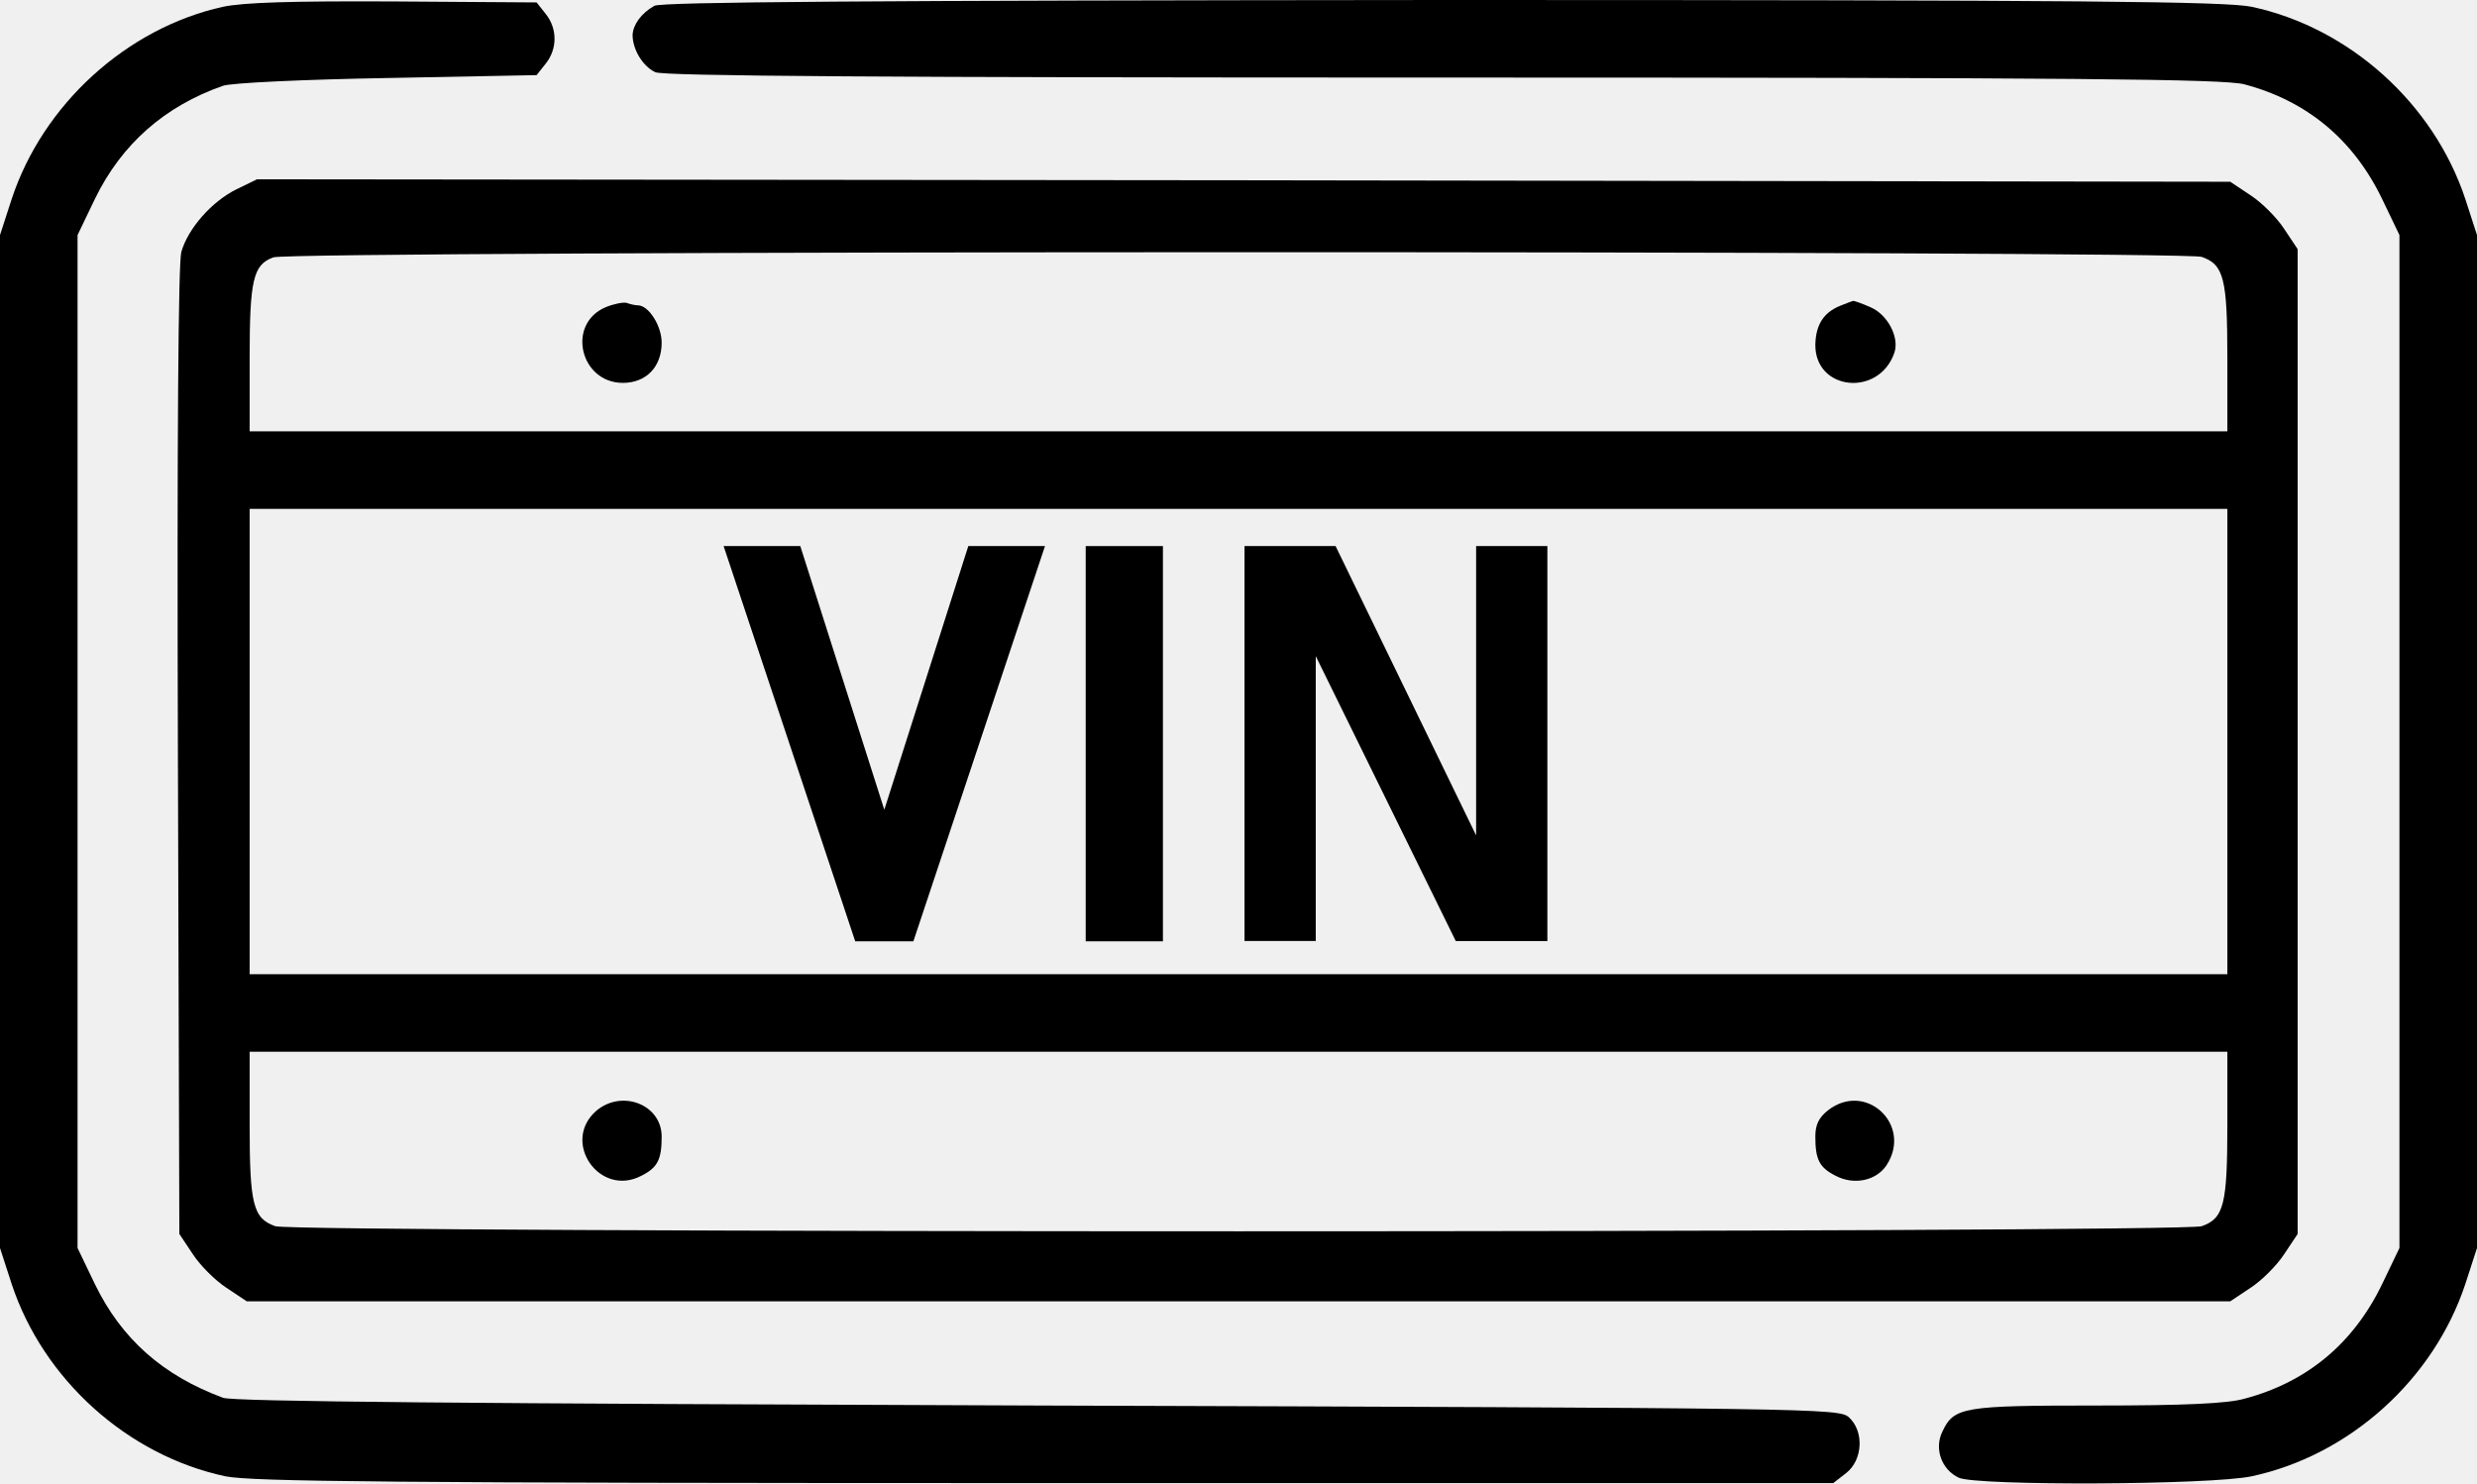
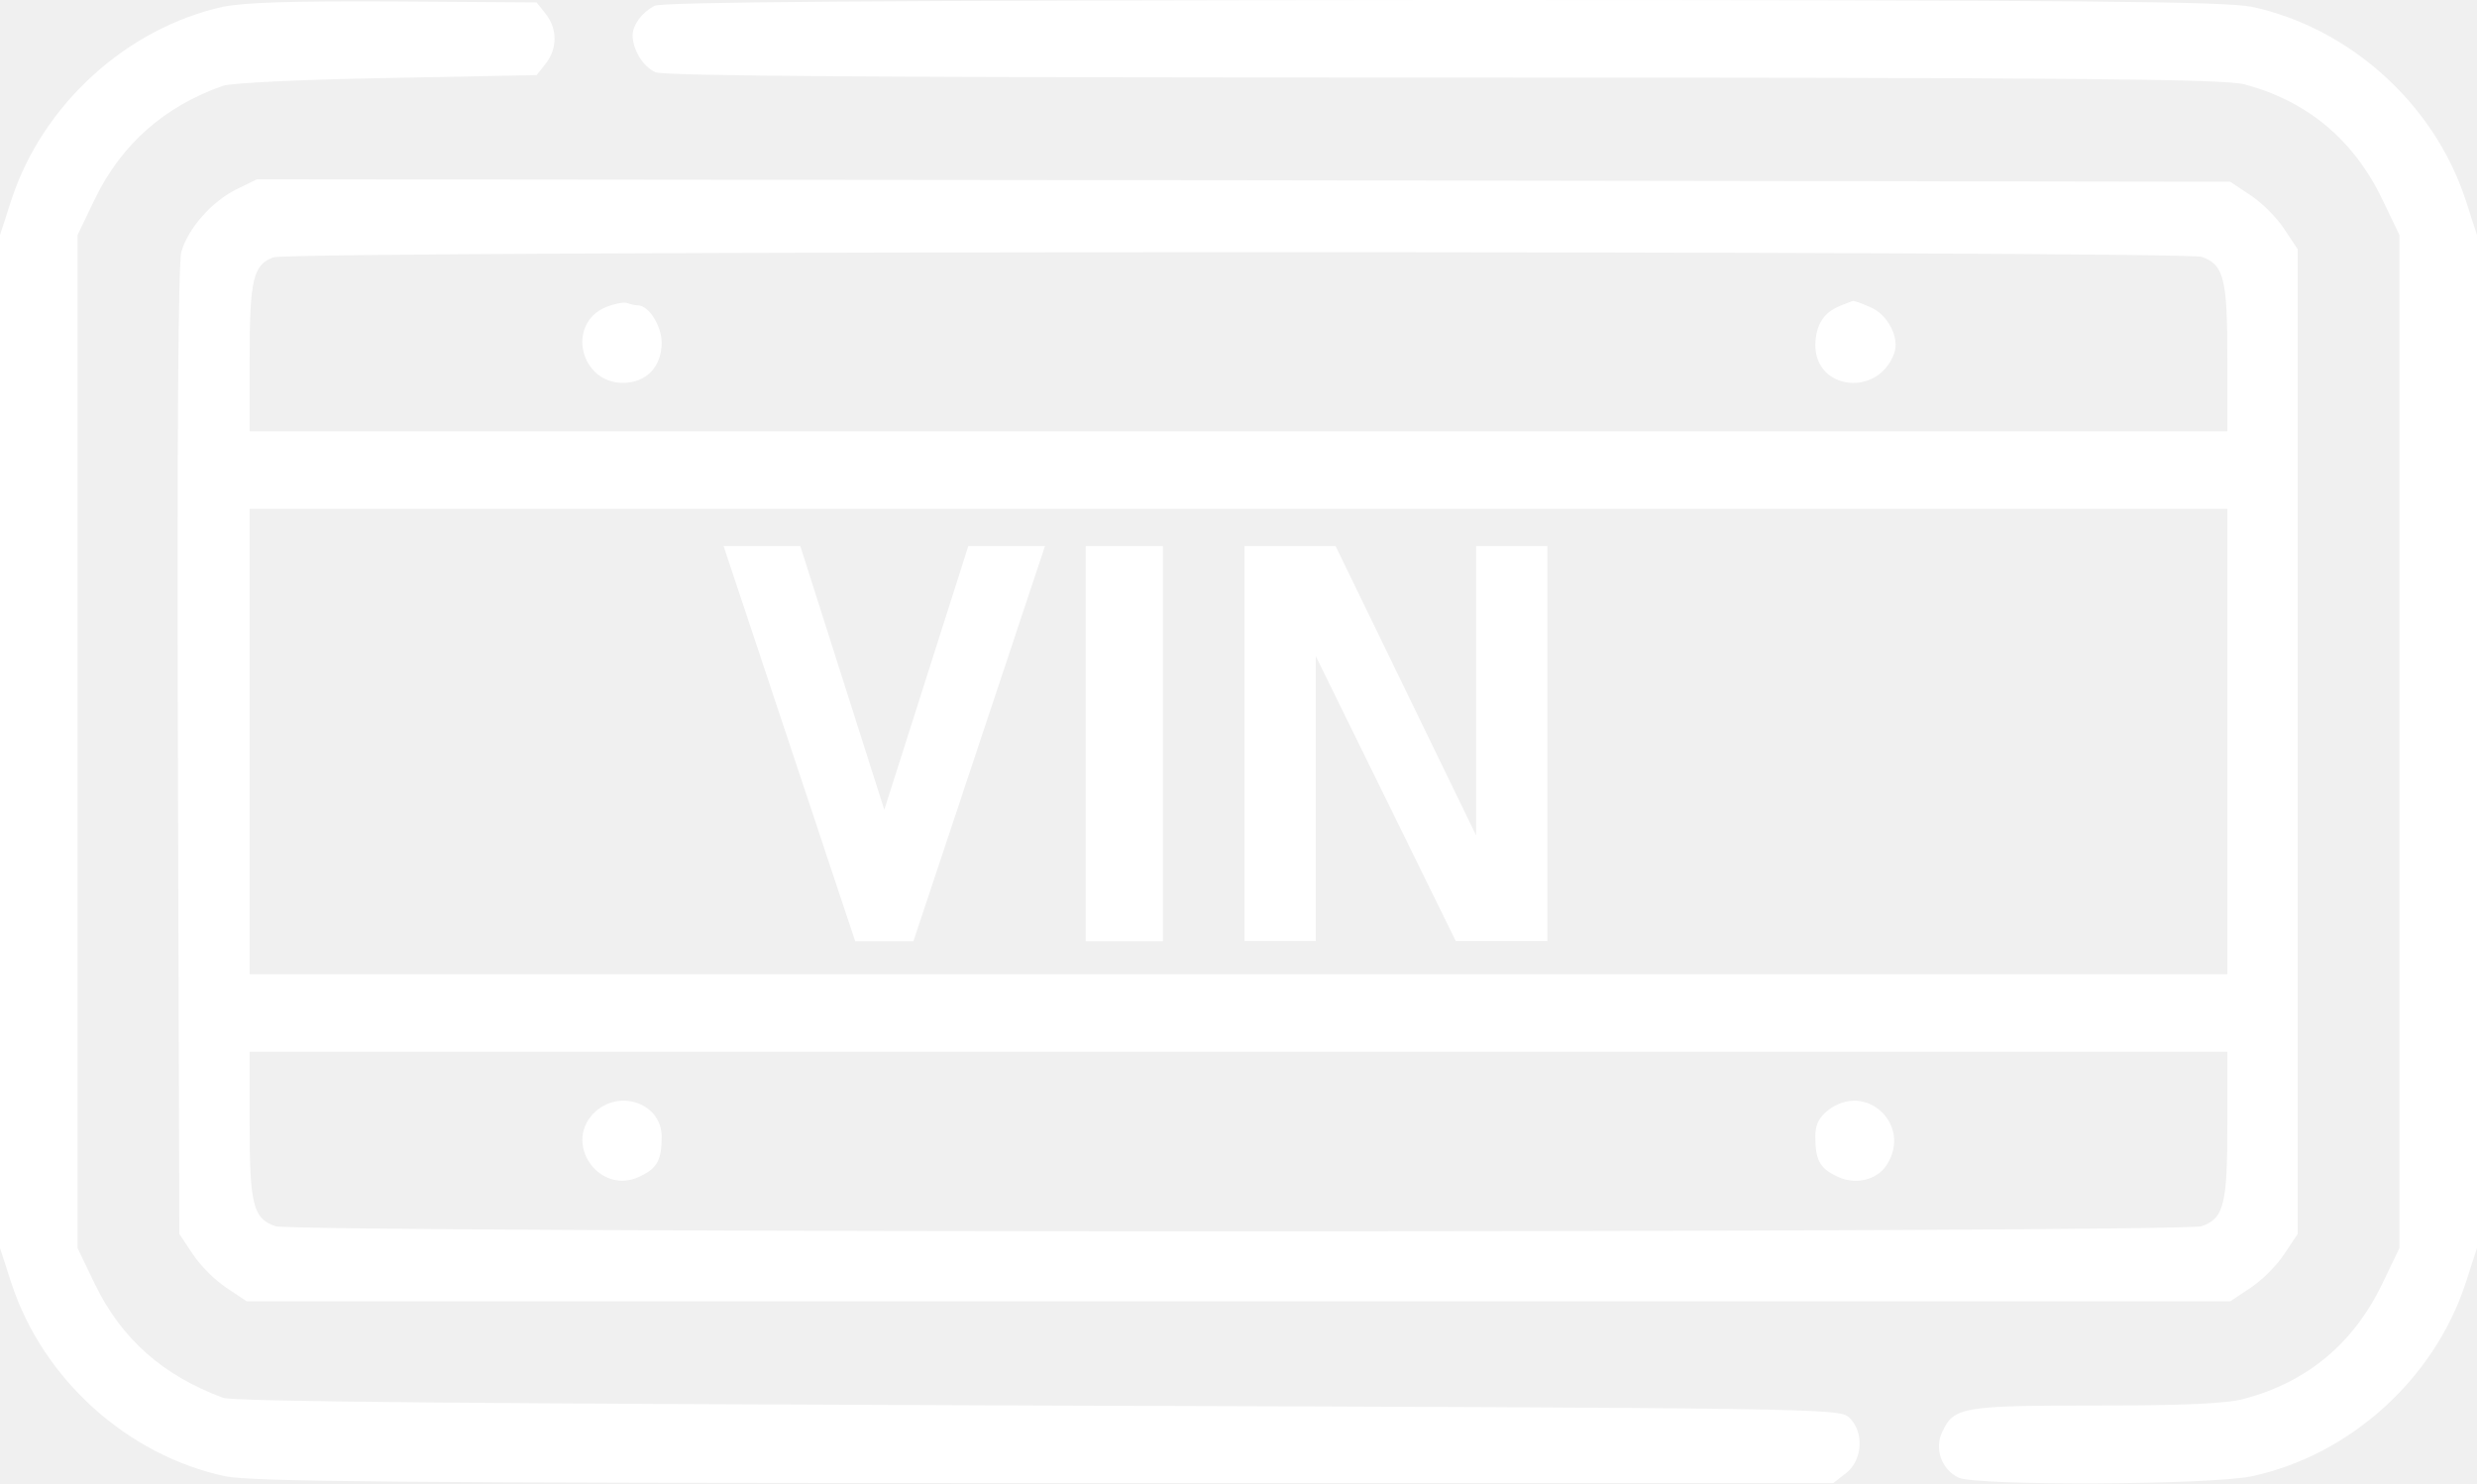
- <svg xmlns="http://www.w3.org/2000/svg" version="1.1" id="Слой_1" x="0px" y="0px" viewBox="0 0 511 306.07" style="enable-background:new 0 0 511 306.07;" xml:space="preserve">
+ <svg xmlns="http://www.w3.org/2000/svg" version="1.1" id="Слой_1" x="0px" y="0px" viewBox="0 0 511 306.07" style="enable-background:new 0 0 511 306.07; fill:#fff" xml:space="preserve">
  <g transform="translate(0,512) scale(0.1,-0.1)">
-     <path d="M460,5106c-199-44-372-202-436-397l-24-74V3590V2545l24-74c65-197,239-354,441-397c54-11,343-14,1691-14h1626l27,21   c34,27,37,86,5,115c-21,18-66,19-1673,24c-1169,4-1660,8-1681,16c-124,46-209,121-264,234l-36,75v1045v1045l36,75   c55,113,144,191,264,233c17,6,166,13,338,16l309,6l19,24c24,30,24,72,0,102l-19,24l-294,2C600,5118,504,5115,460,5106z" />
-     <path d="M1350,5108c-27-15-44-39-45-60c0-30,21-65,47-77c17-8,473-11,1626-11c1306,0,1611-3,1652-14c129-34,225-114,284-236l36-75   V3590V2545l-36-75c-59-122-155-202-284-236c-35-10-124-14-305-14c-276,0-294-3-318-54c-17-35-2-78,34-95c38-17,521-15,604,3   c202,43,376,200,441,397l24,74v1045v1045l-24,74c-65,197-239,354-441,397c-54,11-339,14-1670,14C1786,5119,1365,5116,1350,5108z" />
-     <path d="M487,4729c-50-25-99-80-113-129c-6-23-9-375-7-1031l3-995l28-42c15-23,46-54,69-69l42-28h2046h2046l42,28   c23,15,54,46,69,69l28,42v1016v1016l-28,42c-15,23-46,54-69,69l-42,28l-2035,3l-2036,2L487,4729z M4542,4590c46-16,53-45,53-210   v-150H2555H515v150c0,162,7,194,49,209C602,4603,4502,4603,4542,4590z M4595,3590v-480H2555H515v480v480h2040h2040V3590z    M4595,2800c0-165-7-194-53-210c-42-14-3932-14-3974,0c-46,16-53,45-53,210v150h2040h2040V2800z" />
-     <path d="M1249,4486c-81-35-52-156,36-156c48,0,80,33,80,83c0,35-27,77-49,77c-5,0-15,2-23,5C1286,4497,1266,4493,1249,4486z" />
-     <path d="M3796,4489c-34-14-50-39-51-80c-1-95,131-109,163-17c11,32-14,79-49,94c-18,8-35,14-36,13C3821,4499,3809,4494,3796,4489z" />
-     <path d="M1230,2828c-73-64,7-179,93-134c34,17,42,34,42,81C1365,2841,1283,2873,1230,2828z" />
-     <path d="M3771,2829c-19-15-26-30-26-54c0-47,8-64,42-81c38-20,84-10,105,22C3946,2799,3849,2890,3771,2829z" />
+     <path class="st0" d="M460,5106c-199-44-372-202-436-397l-24-74V3590V2545l24-74c65-197,239-354,441-397c54-11,343-14,1691-14h1626l27,21   c34,27,37,86,5,115c-21,18-66,19-1673,24c-1169,4-1660,8-1681,16c-124,46-209,121-264,234l-36,75v1045v1045l36,75   c55,113,144,191,264,233c17,6,166,13,338,16l309,6l19,24c24,30,24,72,0,102l-19,24l-294,2C600,5118,504,5115,460,5106z" />
+     <path class="st0" d="M1350,5108c-27-15-44-39-45-60c0-30,21-65,47-77c17-8,473-11,1626-11c1306,0,1611-3,1652-14c129-34,225-114,284-236l36-75   V3590V2545l-36-75c-59-122-155-202-284-236c-35-10-124-14-305-14c-276,0-294-3-318-54c-17-35-2-78,34-95c38-17,521-15,604,3   c202,43,376,200,441,397l24,74v1045v1045l-24,74c-65,197-239,354-441,397c-54,11-339,14-1670,14C1786,5119,1365,5116,1350,5108z" />
+     <path class="st0" d="M487,4729c-50-25-99-80-113-129c-6-23-9-375-7-1031l3-995l28-42c15-23,46-54,69-69l42-28h2046h2046l42,28   c23,15,54,46,69,69l28,42v1016v1016l-28,42c-15,23-46,54-69,69l-42,28l-2035,3l-2036,2L487,4729z M4542,4590c46-16,53-45,53-210   v-150H2555H515v150c0,162,7,194,49,209C602,4603,4502,4603,4542,4590z M4595,3590v-480H2555H515v480v480h2040h2040V3590z    M4595,2800c0-165-7-194-53-210c-42-14-3932-14-3974,0c-46,16-53,45-53,210v150h2040h2040V2800z" />
+     <path class="st0" d="M1249,4486c-81-35-52-156,36-156c48,0,80,33,80,83c0,35-27,77-49,77c-5,0-15,2-23,5C1286,4497,1266,4493,1249,4486z" />
+     <path class="st0" d="M3796,4489c-34-14-50-39-51-80c-1-95,131-109,163-17c11,32-14,79-49,94c-18,8-35,14-36,13C3821,4499,3809,4494,3796,4489z" />
+     <path class="st0" d="M1230,2828c-73-64,7-179,93-134c34,17,42,34,42,81C1365,2841,1283,2873,1230,2828z" />
+     <path class="st0" d="M3771,2829c-19-15-26-30-26-54c0-47,8-64,42-81c38-20,84-10,105,22C3946,2799,3849,2890,3771,2829z" />
  </g>
  <g>
    <g>
-       <path d="M149.28,112.67h15.82l17.33,54.4l17.33-54.4h15.82l-27.15,81.55h-12L149.28,112.67z" />
-       <path d="M239.91,194.22h-15.93v-81.55h15.93V194.22z" />
-       <path d="M256.74,112.67h18.79l30.34,62.48l-1.35,1.46v-63.94h14.7v81.49h-18.9l-30.23-61.53l1.35-1.46v62.98h-14.7V112.67z" />
+       <path class="st0" d="M149.28,112.67h15.82l17.33,54.4l17.33-54.4h15.82l-27.15,81.55h-12L149.28,112.67z" />
+       <path class="st0" d="M239.91,194.22h-15.93v-81.55h15.93V194.22z" />
+       <path class="st0" d="M256.74,112.67h18.79l30.34,62.48l-1.35,1.46v-63.94h14.7v81.49h-18.9l-30.23-61.53l1.35-1.46v62.98h-14.7V112.67z" />
    </g>
  </g>
</svg>
